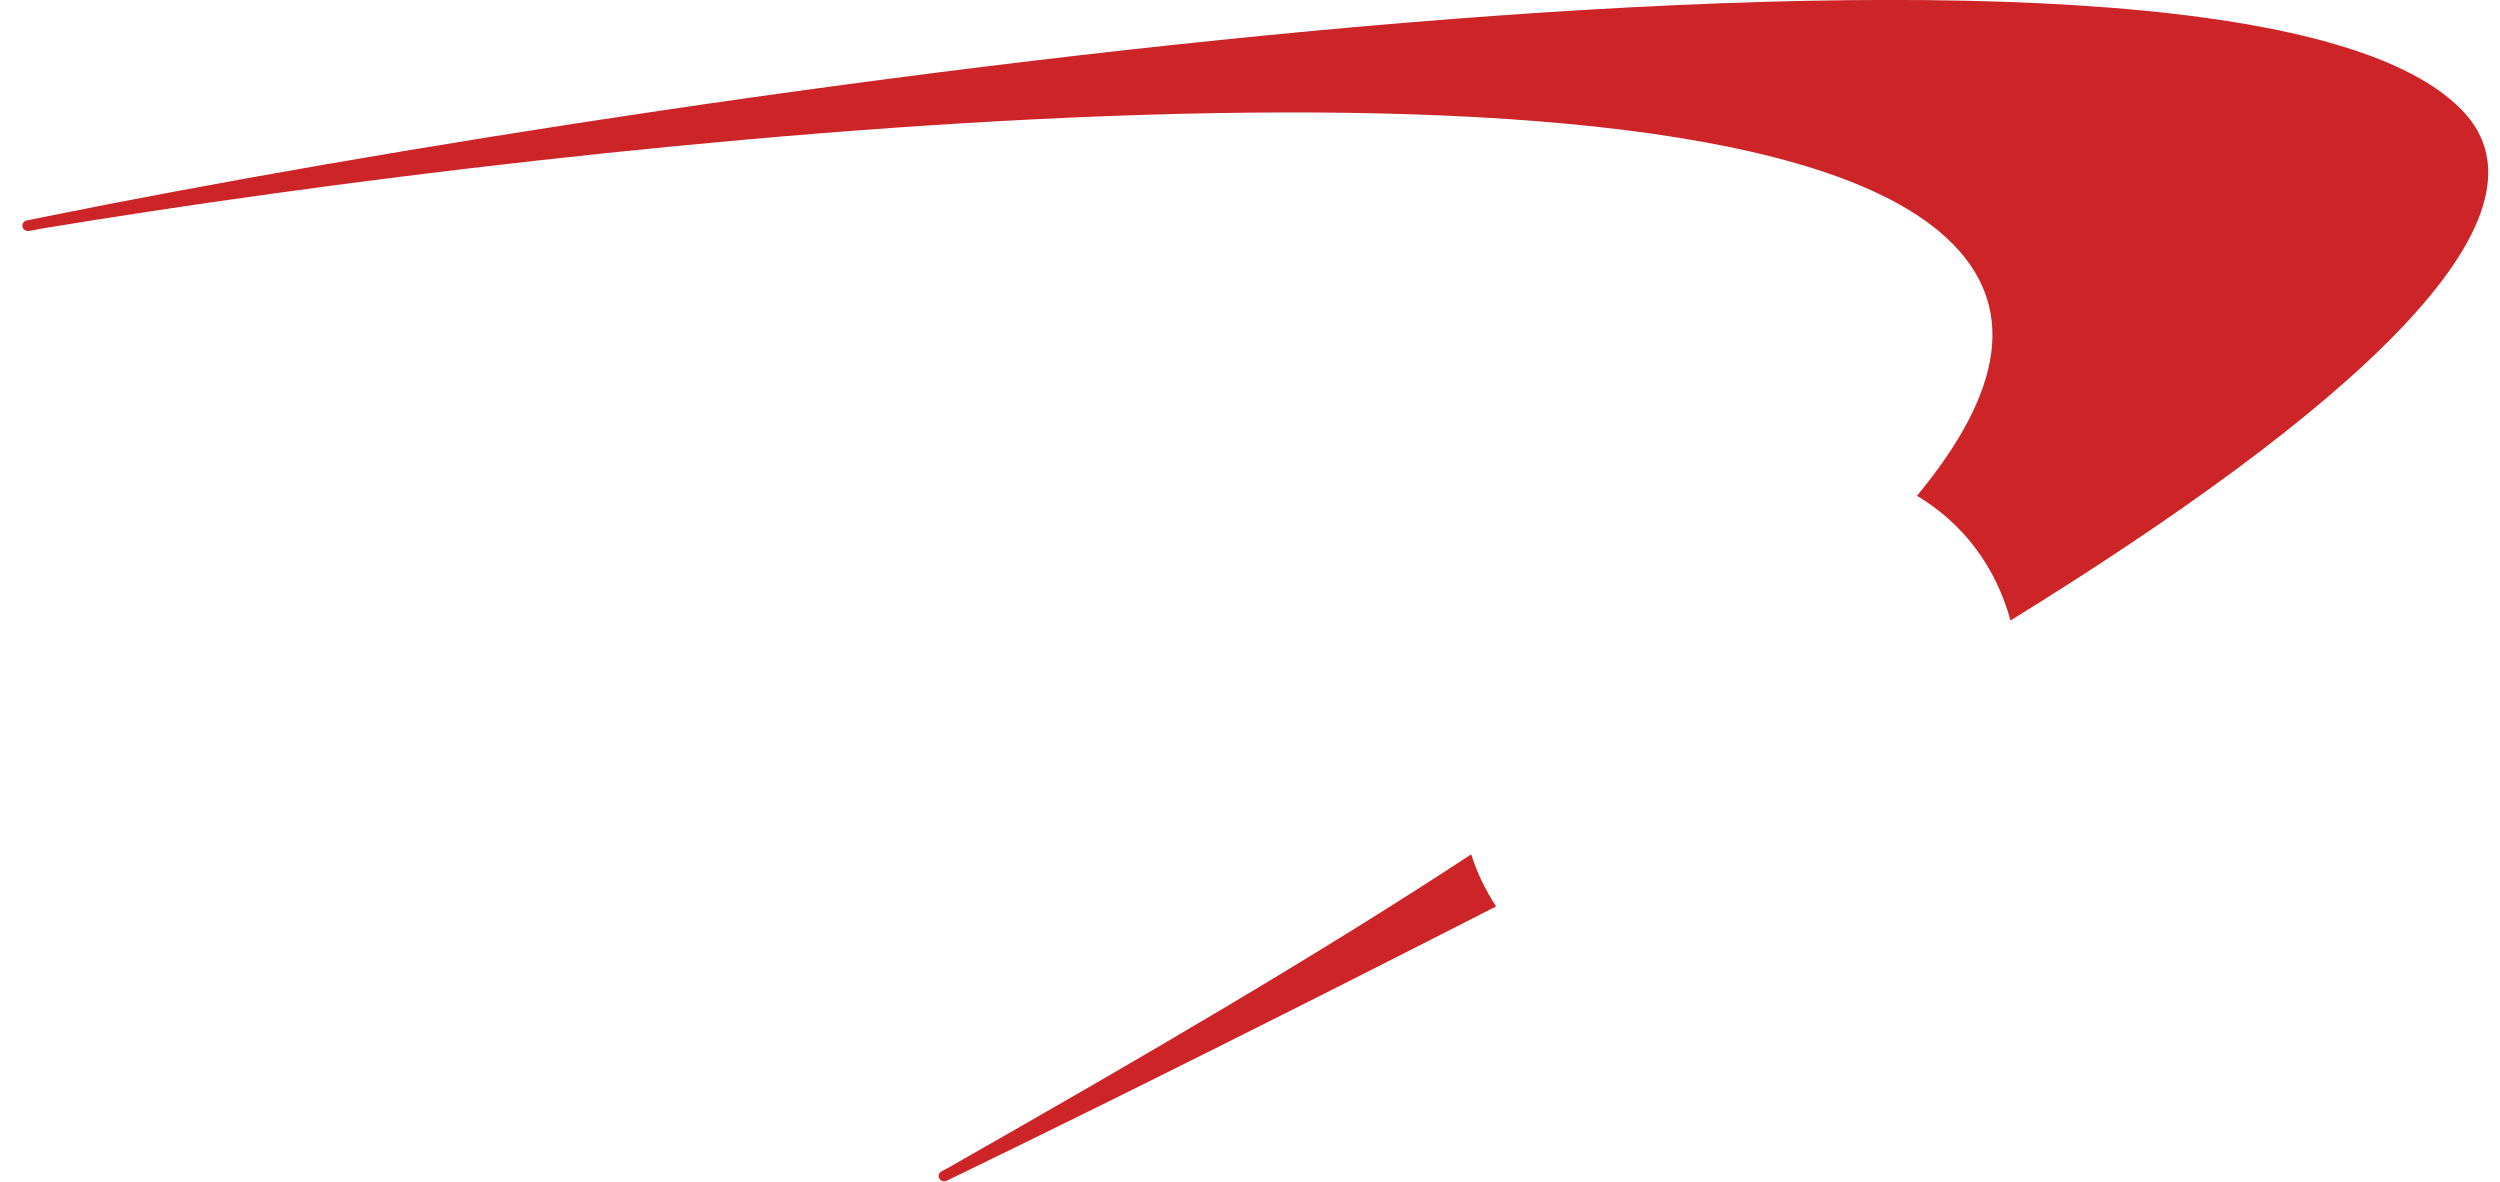
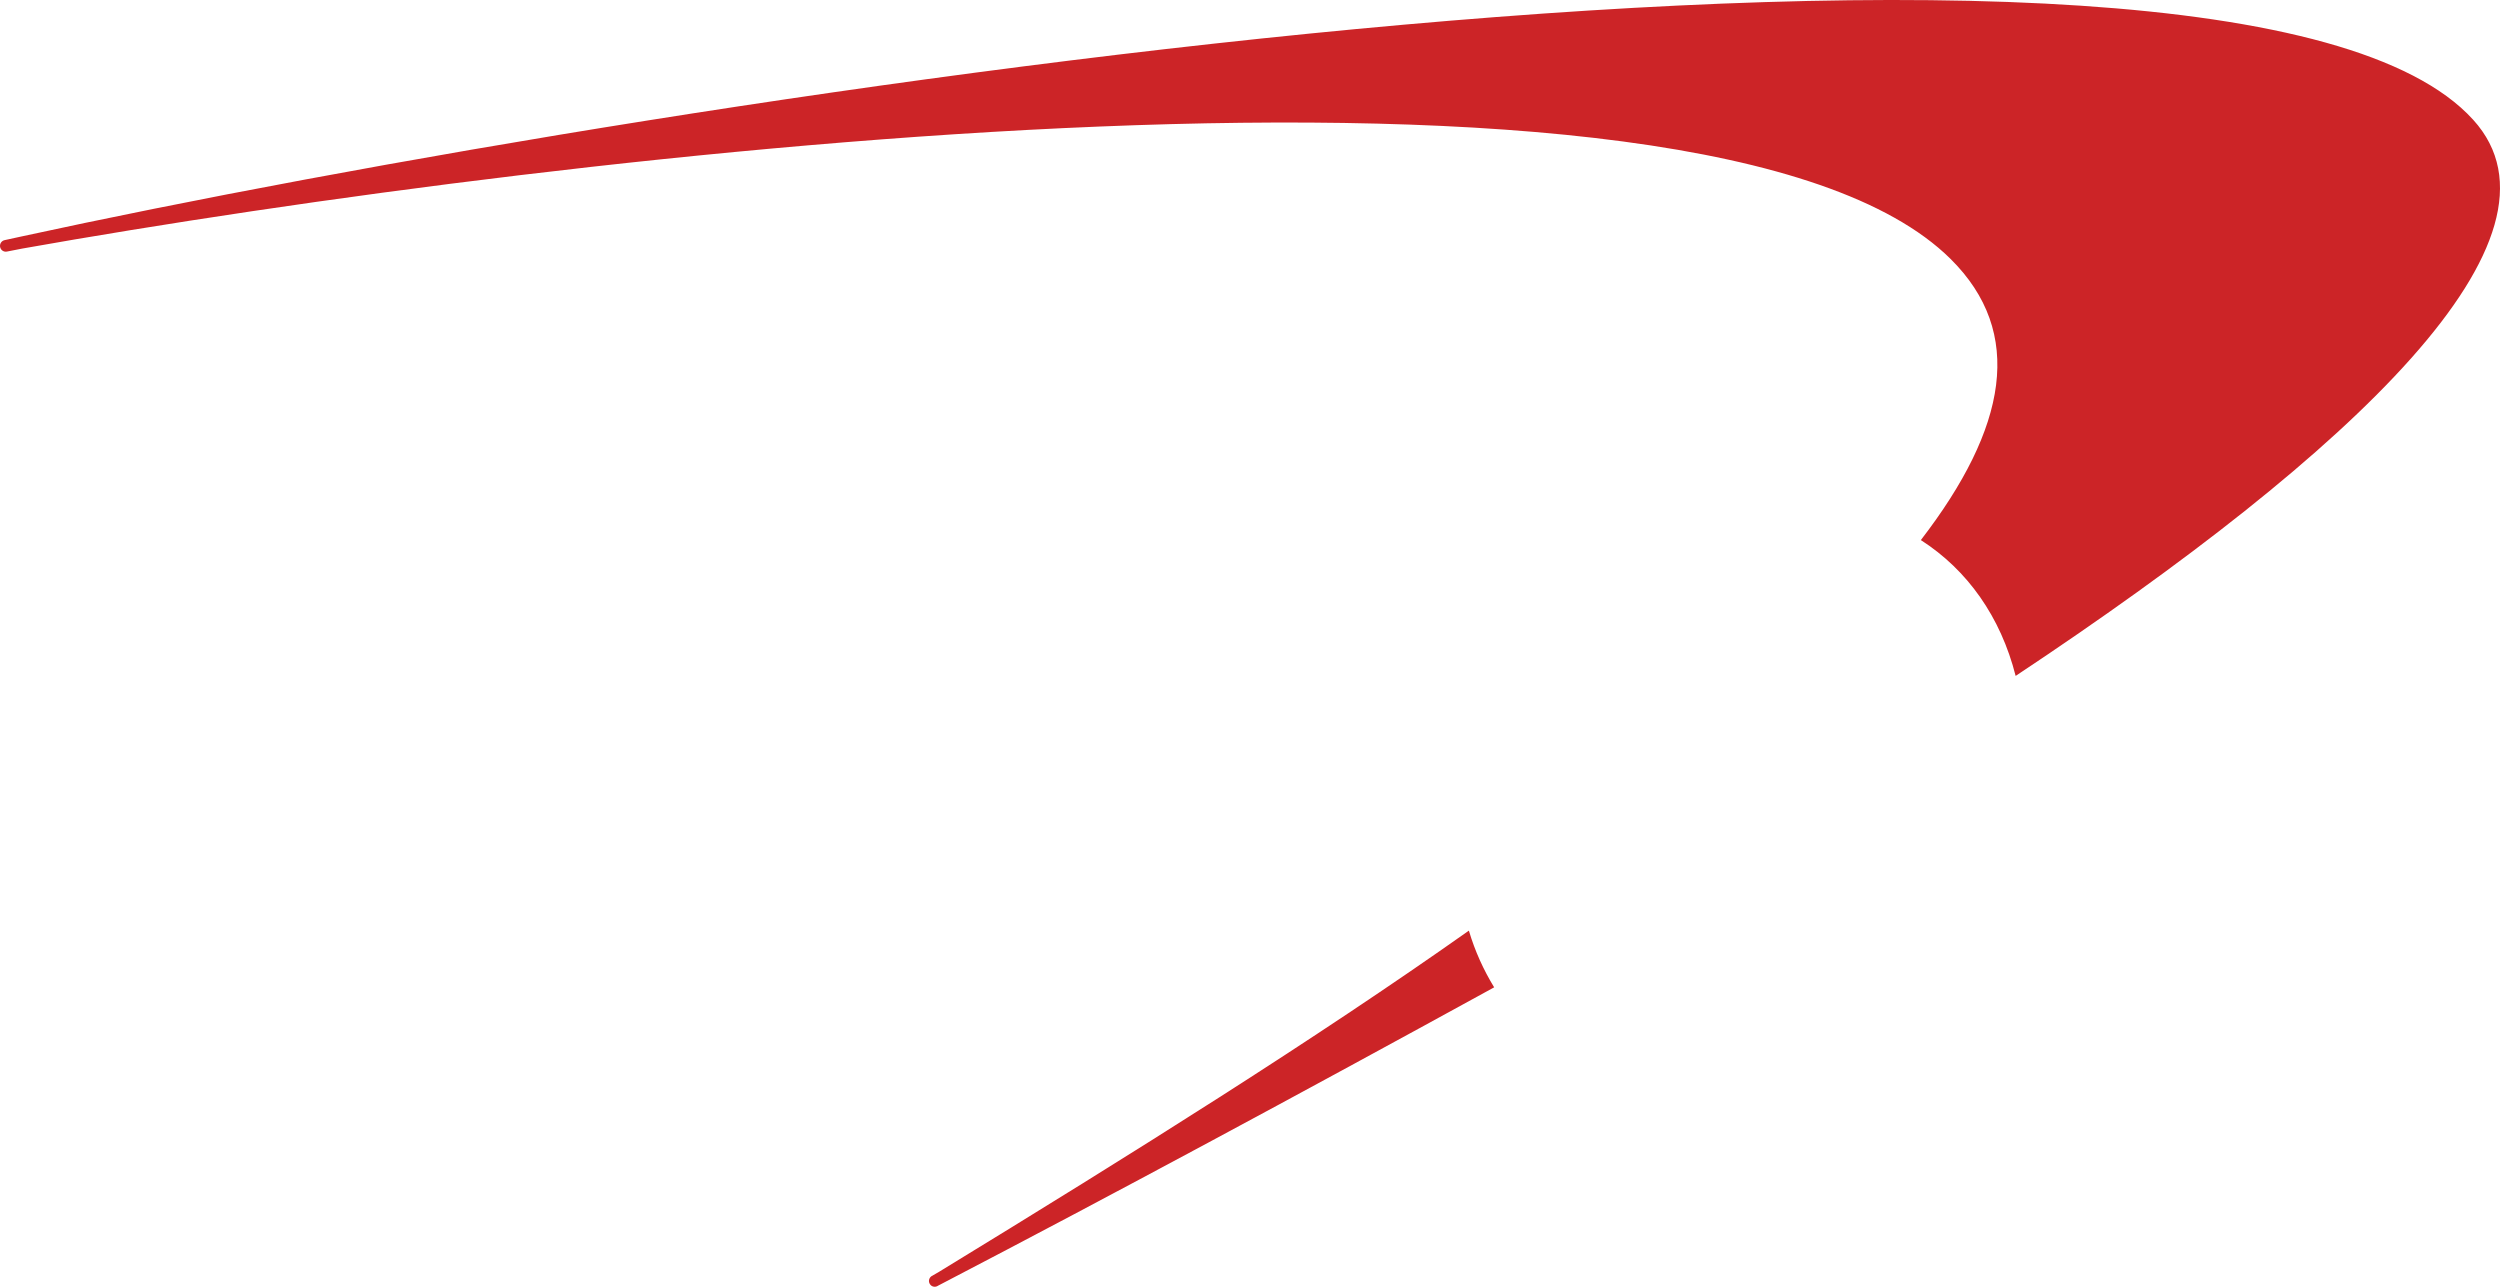
- <svg xmlns="http://www.w3.org/2000/svg" width="91" height="43" viewBox="0 0 91 43" fill="none">
-   <path d="M53.548 31.101C53.548 31.101 53.536 31.109 53.53 31.112C48.036 34.723 41.531 38.518 34.532 42.498L34.254 42.648C34.162 42.711 34.137 42.828 34.205 42.917C34.27 43.006 34.399 43.026 34.495 42.963L34.729 42.848C40.667 39.971 47.484 36.555 54.347 33.05C54.385 33.029 54.422 33.012 54.459 32.992C54.082 32.419 53.77 31.789 53.551 31.098L53.548 31.101ZM89.603 3.995C80.943 -4.875 25.23 3.104 1.539 7.91L0.987 8.022C0.872 8.042 0.798 8.142 0.817 8.248C0.838 8.354 0.943 8.426 1.061 8.406L1.61 8.305C21.24 5.061 62.059 0.559 70.842 8.649C73.521 11.117 72.882 14.295 69.778 18.047C71.453 19.047 72.645 20.617 73.182 22.586C85.313 15.092 93.463 7.947 89.606 3.998L89.603 3.995Z" fill="#CC2427" />
+ <svg xmlns="http://www.w3.org/2000/svg" width="136" height="70" viewBox="0 0 136 70" fill="none">
+   <path d="M79.903 50.63C79.903 50.63 79.884 50.645 79.875 50.649C71.551 56.528 61.694 62.704 51.089 69.184L50.669 69.427C50.528 69.53 50.491 69.721 50.594 69.866C50.692 70.01 50.888 70.043 51.033 69.94L51.389 69.754C60.385 65.07 70.714 59.509 81.114 53.803C81.17 53.77 81.226 53.742 81.282 53.71C80.712 52.777 80.239 51.75 79.907 50.626L79.903 50.63ZM134.532 6.506C121.411 -7.933 36.996 5.055 1.098 12.879L0.261 13.061C0.088 13.094 -0.024 13.257 0.004 13.429C0.037 13.602 0.196 13.719 0.374 13.686L1.206 13.523C30.95 8.242 92.799 0.912 106.107 14.082C110.166 18.099 109.198 23.273 104.494 29.38C107.033 31.008 108.838 33.565 109.651 36.77C128.032 24.57 140.382 12.94 134.537 6.511L134.532 6.506Z" fill="#CC2427" />
</svg>
